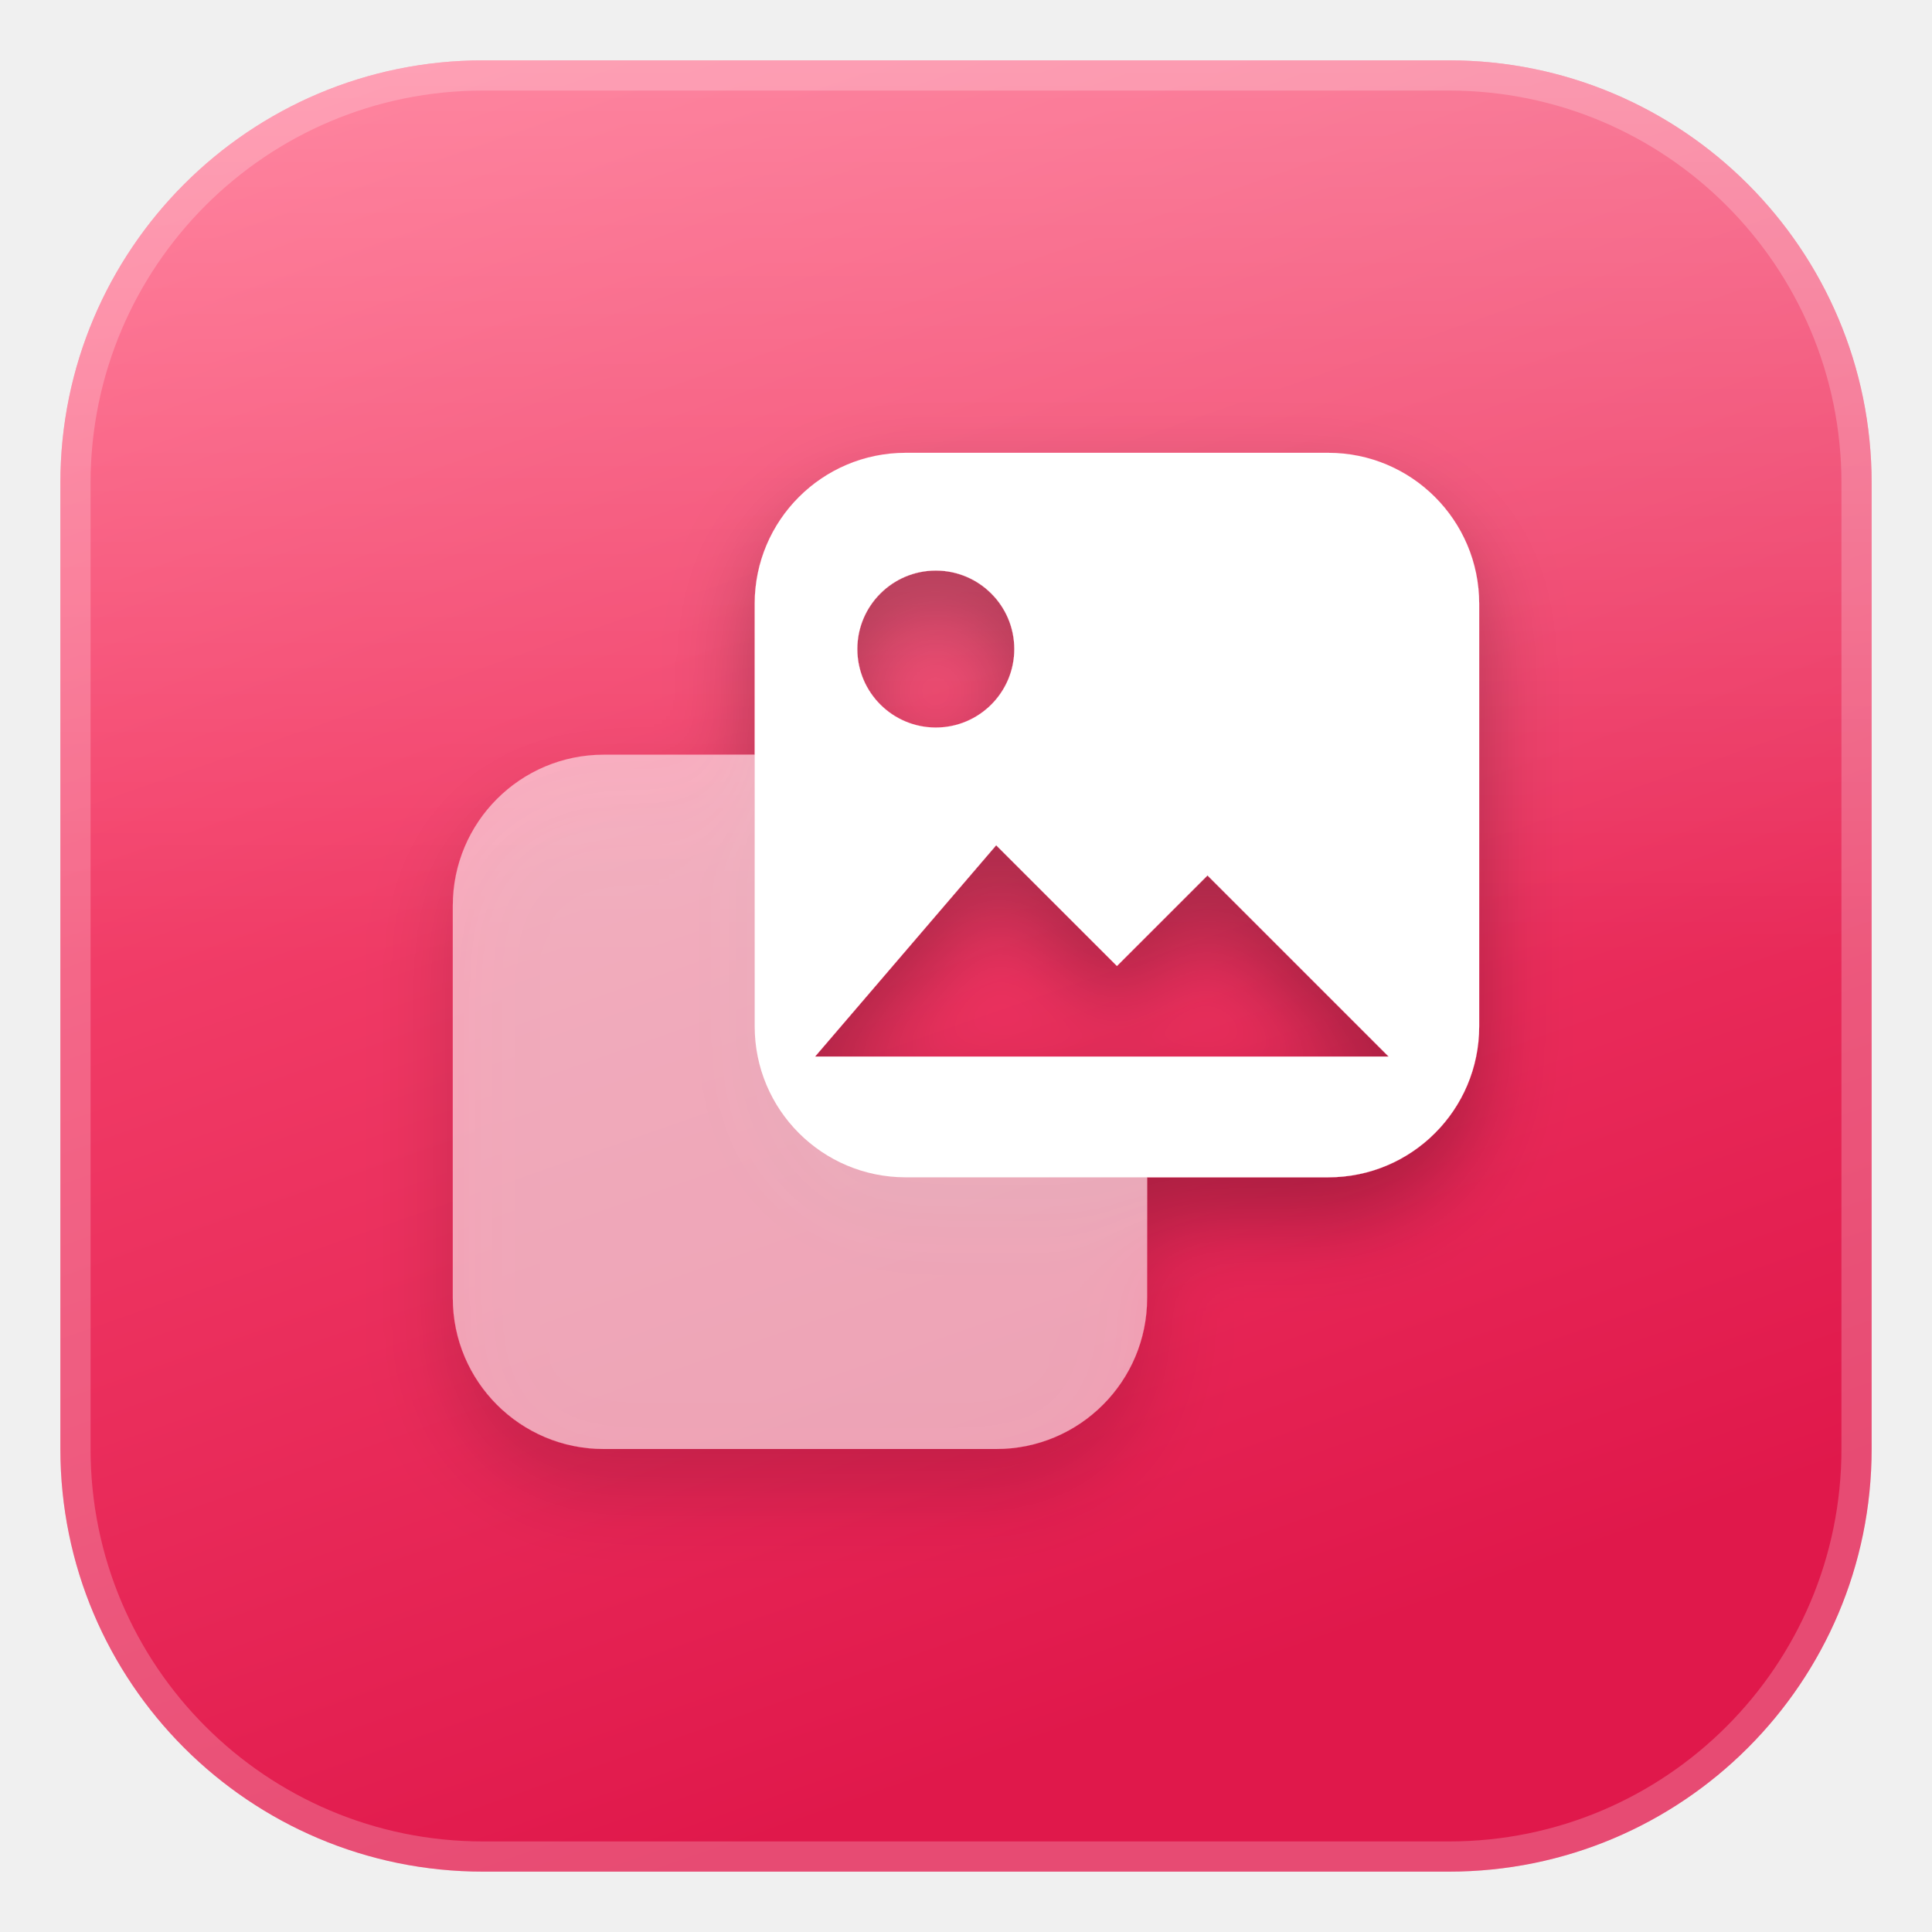
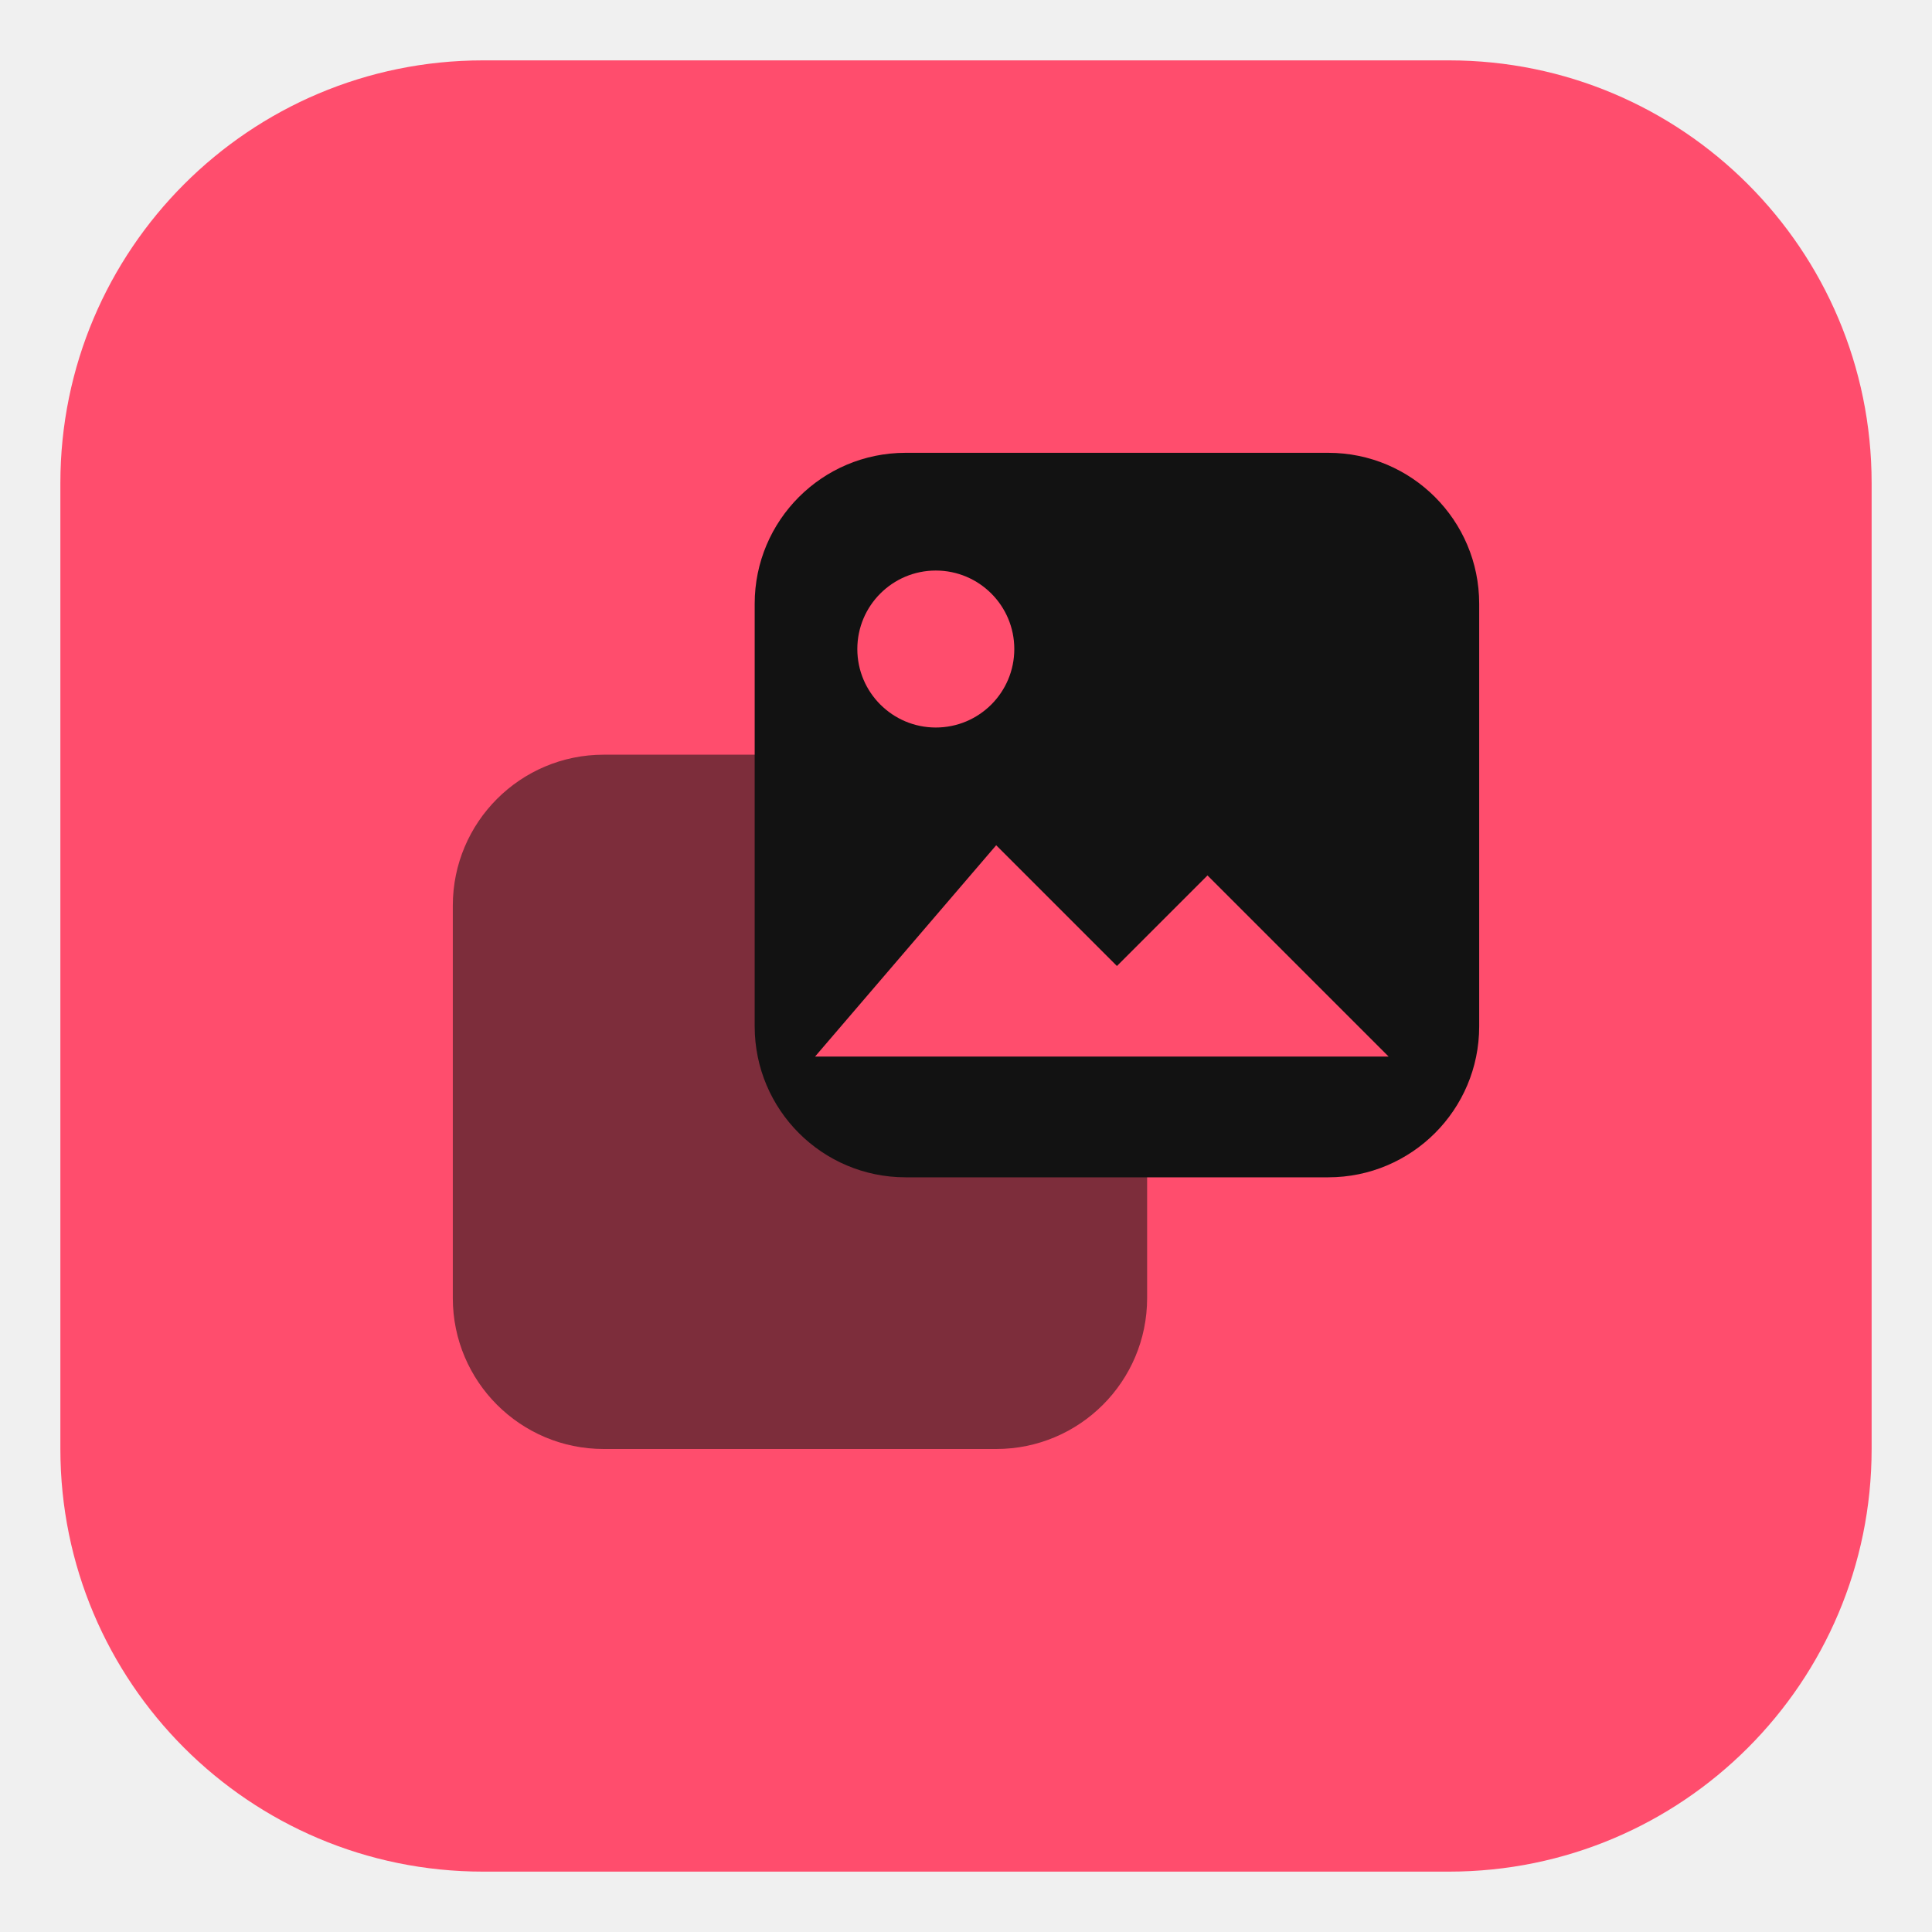
<svg xmlns="http://www.w3.org/2000/svg" width="64" height="64" viewBox="0 0 64 64">
-   <defs>
-     <linearGradient id="bg" x1="0" y1="0" x2="0.35" y2="1">
-       <stop offset="0" stop-color="#FF5A7E" />
-       <stop offset="1" stop-color="#E0184B" />
-     </linearGradient>
-     <linearGradient id="hi" x1="0" y1="0" x2="0" y2="1">
-       <stop offset="0" stop-color="#ffffff" stop-opacity="0.28" />
-       <stop offset="0.5" stop-color="#ffffff" stop-opacity="0" />
-     </linearGradient>
-     <mask id="m" maskUnits="userSpaceOnUse" x="0" y="0" width="64" height="64">
-       <rect width="64" height="64" fill="black" />
-       <g>
-         <rect x="15" y="25" width="23" height="23" rx="5" fill="white" fill-opacity="0.55" />
-         <rect x="25" y="15" width="24" height="24" rx="5" fill="white" />
-       </g>
-       <g>
-         <circle cx="31" cy="21.5" r="2.6" fill="black" />
-         <path d="M27 35 L33 28 L37 32 L40 29 L46 35 Z" fill="black" />
-       </g>
-     </mask>
-     <filter id="sh" x="-20%" y="-20%" width="140%" height="150%">
-       <feDropShadow dx="0" dy="1.4" stdDeviation="1.4" flood-color="#000000" flood-opacity="0.28" />
-     </filter>
-   </defs>
-   <rect x="2" y="2" width="60" height="60" rx="14" fill="url(#bg)" />
-   <rect x="2" y="2" width="60" height="60" rx="14" fill="url(#hi)" />
-   <rect x="2.5" y="2.5" width="59" height="59" rx="13.5" fill="none" stroke="#ffffff" stroke-opacity="0.22" stroke-width="1" />
-   <g filter="url(#sh)">
-     <rect width="64" height="64" fill="#ffffff" mask="url(#m)" />
-   </g>
+   <defs />
+   <rect x="2" y="2" width="60" height="60" rx="14" fill="#FF4D6D" />
+   <mask id="m" maskUnits="userSpaceOnUse" x="0" y="0" width="64" height="64">
+     <rect width="64" height="64" fill="black" />
+     <g>
+       <rect x="15" y="25" width="23" height="23" rx="5" fill="white" fill-opacity="0.55" />
+       <rect x="25" y="15" width="24" height="24" rx="5" fill="white" />
+     </g>
+     <g>
+       <circle cx="31" cy="21.5" r="2.6" fill="black" />
+       <path d="M27 35 L33 28 L37 32 L40 29 L46 35 Z" fill="black" />
+     </g>
+   </mask>
+   <rect width="64" height="64" fill="#121212" mask="url(#m)" />
</svg>
